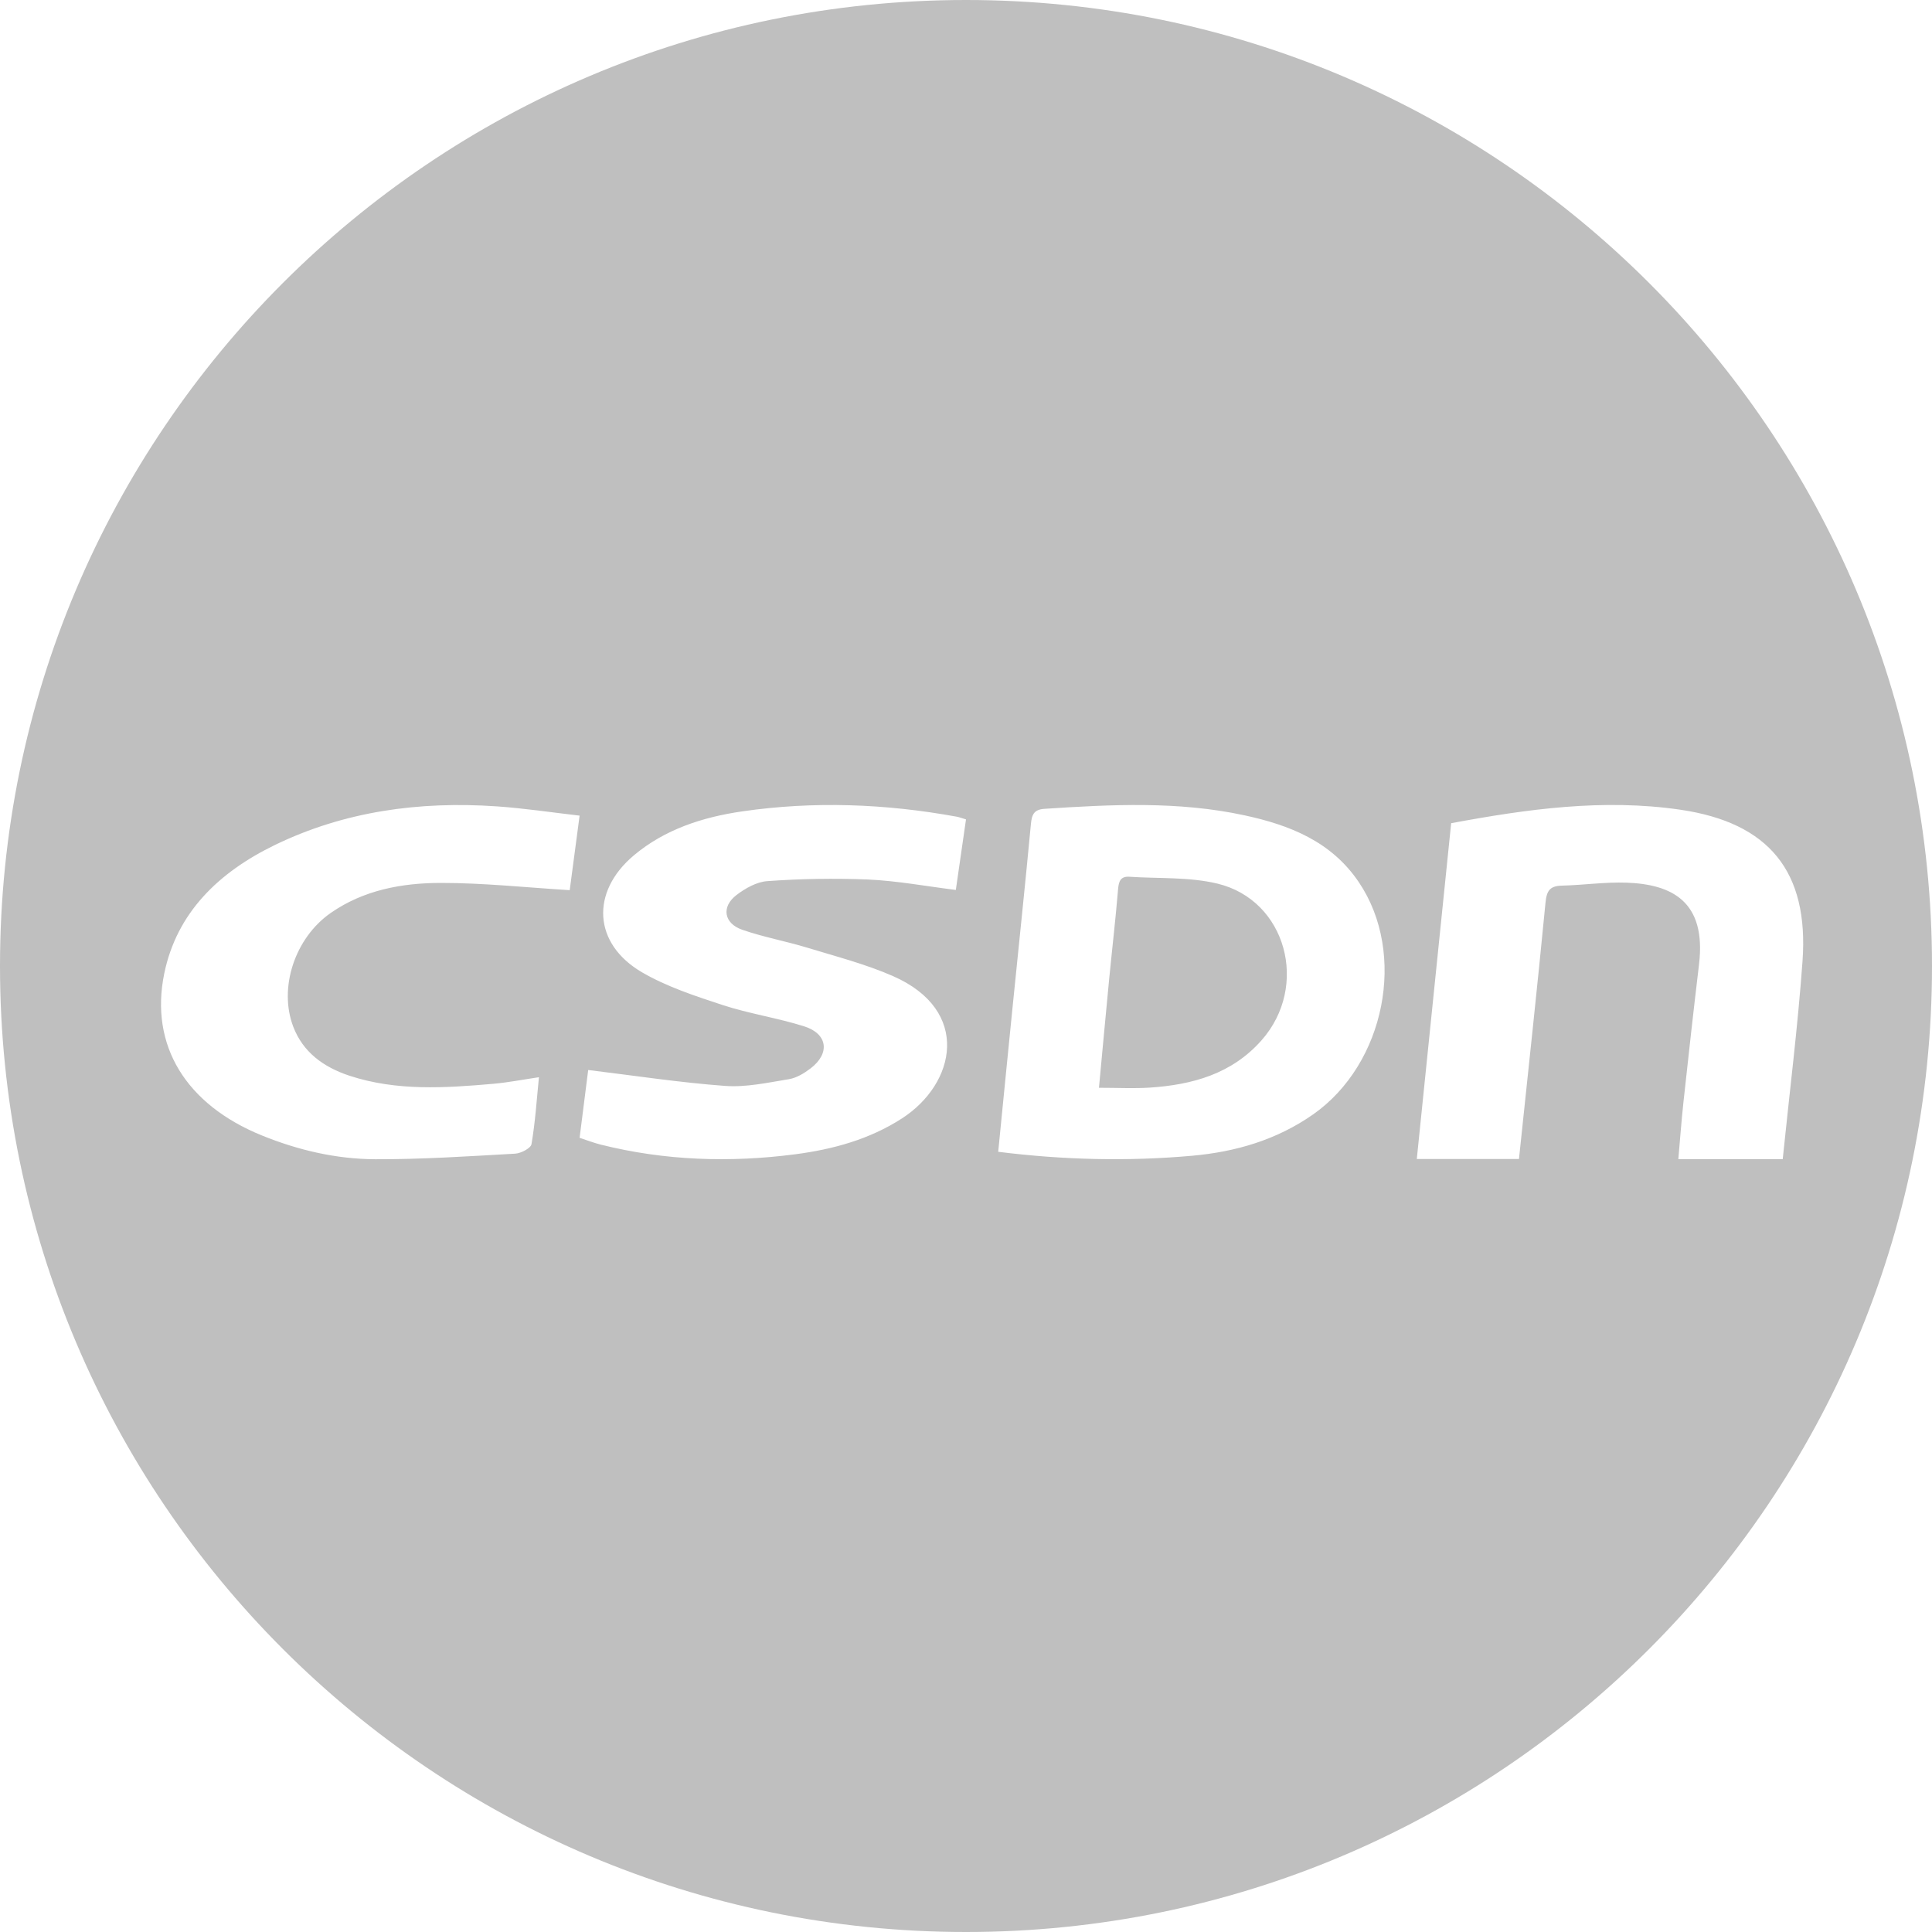
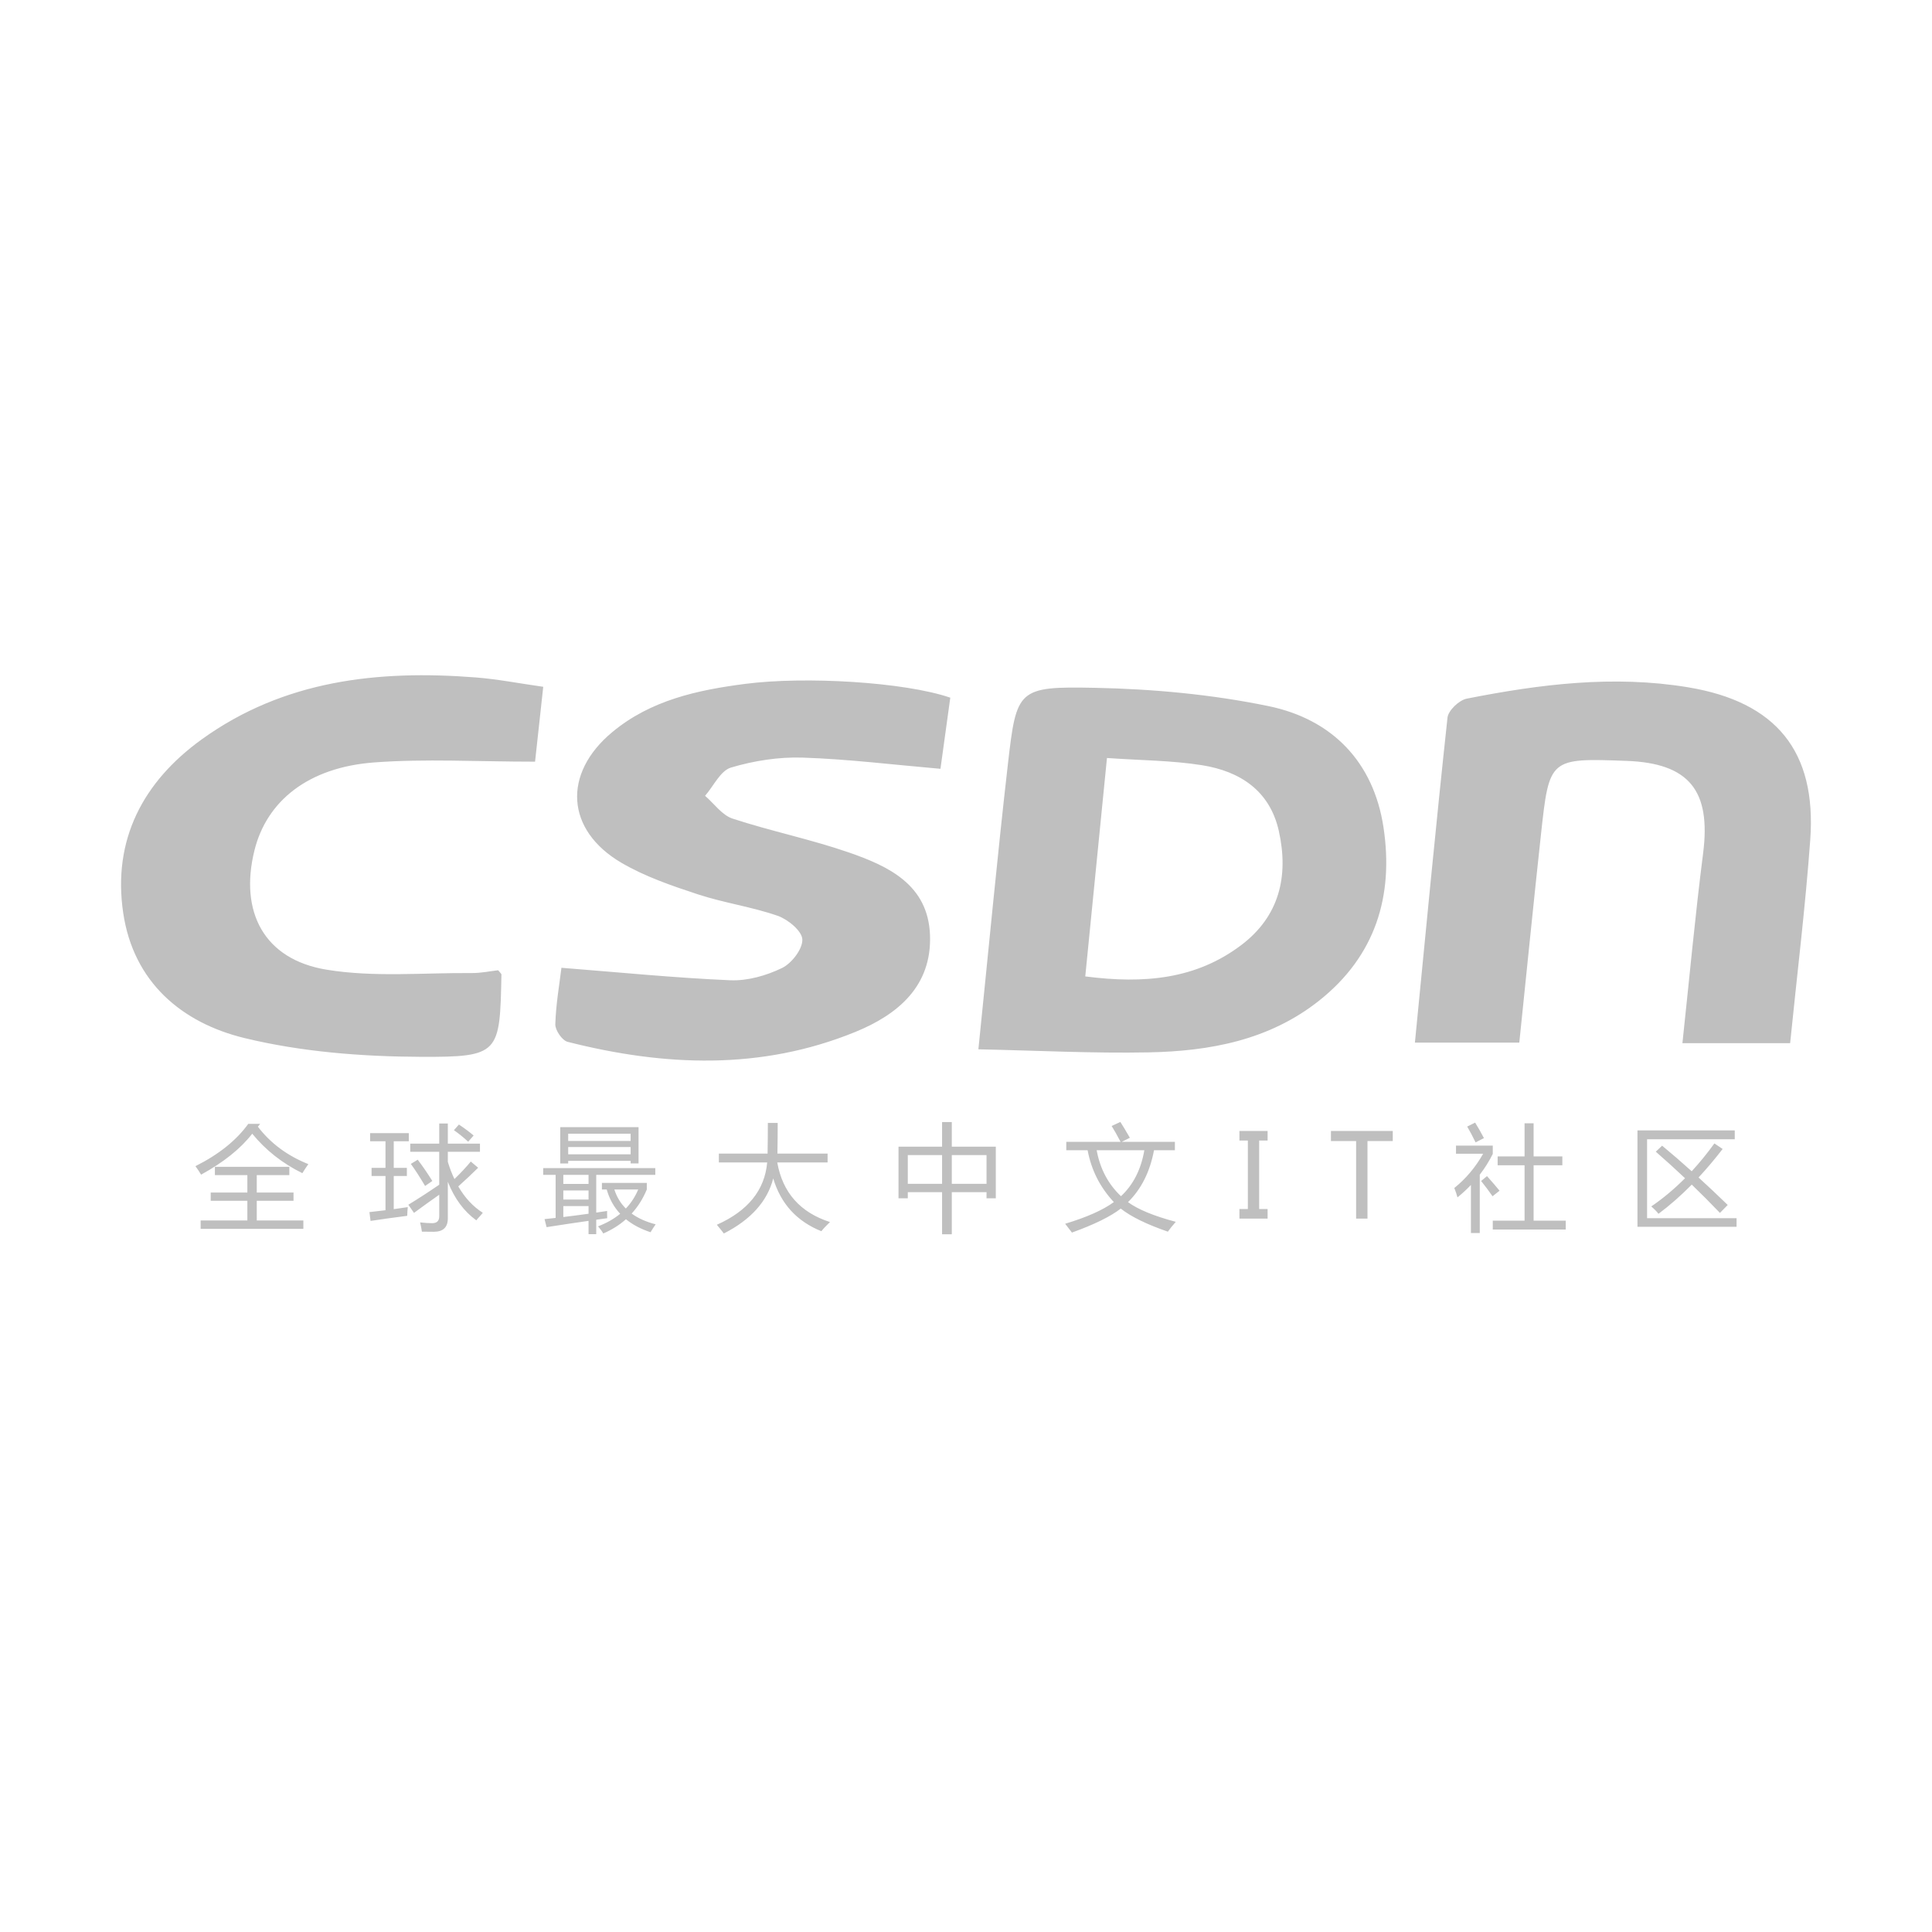
- <svg xmlns="http://www.w3.org/2000/svg" t="1676174751721" class="icon" viewBox="0 0 1024 1024" version="1.1" p-id="3839" width="200" height="200">
-   <path d="M512 1024C229.222 1024 0 794.778 0 512 0 229.222 229.222 0 512 0c282.778 0 512 229.222 512 512 0 282.778-229.222 512-512 512z m17.067-413.525c34.85 4.352 68.779 5.12 102.741 2.099 23.04-2.048 44.817-8.363 64.171-21.914 38.212-26.795 49.783-85.197 24.252-123.051-14.626-21.709-36.813-30.345-60.757-35.499-35.055-7.543-70.451-5.751-105.847-3.413-5.666 0.358-6.758 3.072-7.236 8.209-3.072 32.683-6.537 65.314-9.813 97.963-2.509 24.815-4.932 49.63-7.509 75.605z m53.402-33.929c1.963-20.907 3.635-39.339 5.427-57.771 1.553-15.906 3.413-31.778 4.727-47.701 0.358-4.284 1.553-6.656 5.956-6.383 15.616 1.041 31.71 0.034 46.729 3.652 36.489 8.823 48.725 54.306 23.347 83.029-15.821 17.903-36.762 23.586-59.255 25.088-8.465 0.546-17.015 0.085-26.931 0.085zM512 434.295c-2.185-0.649-3.533-1.178-4.932-1.434-37.717-6.878-75.691-8.329-113.647-2.816-20.975 3.038-41.011 9.489-57.481 23.33-22.989 19.319-21.641 46.848 4.403 62.003 13.056 7.595 28.023 12.51 42.598 17.289 14.08 4.608 28.996 6.827 43.145 11.264 12.595 3.925 14.012 14.319 3.584 22.306-3.345 2.56-7.441 5.086-11.537 5.751-11.196 1.826-22.699 4.386-33.826 3.567-24.098-1.775-48.043-5.461-72.55-8.431-1.365 10.615-2.935 23.091-4.557 35.942 4.181 1.365 7.68 2.731 11.264 3.618 33.946 8.499 68.386 9.609 102.912 5.12 20.087-2.611 39.475-7.902 56.695-19.029 28.604-18.483 36.693-57.19-4.676-75.383-14.507-6.383-30.191-10.411-45.483-15.087-11.418-3.482-23.313-5.615-34.526-9.523-9.779-3.413-11.145-12.203-3.038-18.398 4.659-3.55 10.718-6.997 16.384-7.373a480.853 480.853 0 0 1 53.385-0.853c15.377 0.7 30.652 3.55 46.49 5.53L512 434.295z m257.143 2.048L750.933 614.298h54.153c4.779-45.636 9.711-90.726 14.063-135.885 0.614-6.366 2.355-8.841 8.687-9.011 11.435-0.273 22.886-1.98 34.287-1.57 23.723 0.853 42.394 9.728 38.4 43.264-2.901 24.269-5.598 48.572-8.243 72.875-1.092 10.069-1.826 20.19-2.731 30.413h55.33c3.584-35.26 7.987-70.059 10.496-104.994 3.413-47.462-17.766-73.318-64.683-80.213-40.96-6.007-81.34-0.341-121.549 7.134z m-483.499 134.605c-8.738 1.297-16.384 2.799-24.098 3.482-25.651 2.236-51.319 3.942-76.305-4.267-13.909-4.591-24.678-12.578-29.798-25.958-7.902-20.702 0.887-47.104 19.831-60.314 17.374-12.117 37.717-15.923 58.453-15.923 22.545-0.017 45.09 2.423 68.233 3.84L307.2 432.299c-15.07-1.724-29.491-3.925-43.998-4.915-41.011-2.799-80.64 2.611-117.47 20.463-30.02 14.558-52.053 36.011-58.675 68.13-7.851 38.144 11.537 69.495 51.763 85.845 19.149 7.765 39.287 12.51 60.006 12.595 24.747 0.102 49.493-1.57 74.206-2.953 3.106-0.171 8.311-2.901 8.67-5.035 1.98-11.554 2.731-23.279 3.942-35.465z" fill="#bfbfbf" p-id="3840" />
+ <svg xmlns="http://www.w3.org/2000/svg" t="1676175067454" class="icon" viewBox="0 0 1024 1024" version="1.1" p-id="2349" width="200" height="200">
+   <path d="M672.3 374.247c-30.004-6.186-61.074-9.064-91.75-9.686-41.186-0.835-41.774 0.635-46.343 40.45-5.634 49.097-10.224 98.314-15.64 151.144 31.054 0.647 60.629 2.199 90.162 1.626 32.461-0.629 63.944-6.411 90.444-27.425 29.844-23.666 39.59-55.474 34.12-91.765C728.039 403.725 705.951 381.185 672.3 374.247zM657.901 500.909c-23.899 18.075-51.307 20.666-82.688 16.613 3.779-38.039 7.468-75.167 11.501-115.769 18.167 1.276 34.454 1.294 50.342 3.819 20.17 3.205 36.021 13.485 40.777 34.986C683.1 464.375 678.125 485.615 657.901 500.909zM503.672 369.781c-1.799 13.028-3.473 25.151-5.206 37.703-25.127-2.17-49.037-5.149-73.019-5.934-12.665-0.414-25.857 1.652-38.012 5.276-5.57 1.661-9.214 9.78-13.732 14.97 4.812 4.141 8.978 10.243 14.548 12.071 20.29 6.658 41.375 10.943 61.542 17.913 21.156 7.313 42.117 17.119 43.124 43.802 1.025 27.151-17.099 42.174-39.516 51.339-49.971 20.434-101.25 18.302-152.551 5.274-2.898-0.736-6.616-6.173-6.523-9.32 0.313-10.571 2.18-21.095 3.245-29.928 30.602 2.396 60.003 5.355 89.477 6.612 9.123 0.389 19.112-2.468 27.426-6.487 5.15-2.49 10.989-10.094 10.781-15.165-0.184-4.475-7.631-10.625-13.091-12.52-13.768-4.781-28.475-6.819-42.334-11.387-13.833-4.559-27.959-9.379-40.432-16.687-29.592-17.34-31.312-47.346-4.841-69.317 20.355-16.894 44.993-22.241 70.433-25.527C426.702 358.371 479.268 361.433 503.672 369.781zM959.473 445.083c-2.599 35.797-7 71.465-10.665 107.834-19.322 0-37.141 0-57.091 0 3.669-34.127 6.729-67.477 10.969-100.675 4.238-33.183-7.368-47.763-40.655-48.962-40.755-1.468-40.883-1.483-45.266 38.808-3.951 36.326-7.581 72.687-11.507 110.53-19.436 0-37.173 0-55.328 0 5.7-58.204 11.108-115.277 17.278-172.27 0.41-3.788 6.15-9.251 10.18-10.046 38.78-7.657 77.797-12.578 117.373-6.016C941.271 371.999 962.885 398.085 959.473 445.083zM251.989 359.04c11.636 0.906 23.166 3.169 35.939 4.976-1.663 15.231-3.163 28.964-4.334 39.688-30.569 0-58.113-1.639-85.38 0.411-34.805 2.617-56.879 20.388-63.369 46.69-8.036 32.568 5.163 57.681 38.145 63.13 25.119 4.15 51.36 1.601 77.102 1.802 4.855 0.038 9.718-1.01 13.933-1.484 1.094 1.38 1.758 1.828 1.749 2.26-0.845 41.947-0.855 43.796-42.838 43.627-31.178-0.126-63.113-2.622-93.29-9.932-33.339-8.078-58.892-29.676-64.336-66.285-5.776-38.832 10.547-69.608 41.553-91.998C150.32 360.549 200.264 355.015 251.989 359.04z" p-id="2350" fill="#bfbfbf" />
+   <path d="M137.883 595.667l-1.199 1.499c6.716 8.794 15.629 15.41 26.742 19.847-1.239 1.759-2.298 3.357-3.177 4.797-10.553-5.196-19.407-12.172-26.562-20.926-6.116 7.914-15.15 15.15-27.101 21.705-0.799-1.359-1.799-2.858-2.998-4.497 12.351-6.196 21.685-13.67 28.001-22.425L137.883 595.668zM106.345 646.872l24.763 0 0-10.433-19.426 0 0-4.377 19.426 0 0-9.233-17.208 0 0-4.377 39.454 0 0 4.377-17.268 0 0 9.233 19.487 0 0 4.377-19.487 0 0 10.433 24.704 0 0 4.437-54.443 0L106.346 646.872zM195.805 642.435c2.698-0.279 5.536-0.61 8.514-0.99l0-18.138-7.375 0 0-4.317 7.375 0 0-14.091-8.155 0 0-4.317 20.506 0 0 4.317-7.975 0 0 14.091 6.955 0 0 4.317-6.955 0 0 17.568c2.399-0.34 4.876-0.7 7.435-1.08-0.161 1.599-0.26 3.137-0.3 4.617-7.475 0.96-13.951 1.858-19.426 2.698L195.805 642.435zM216.43 638.537c5.217-3.177 10.673-6.716 16.369-10.613L232.799 610.477l-15.35 0 0-4.317 15.35 0 0-10.673 4.557 0 0 10.673 17.029 0 0 4.317-17.029 0 0 5.337c1 3.278 2.168 6.316 3.508 9.114 3.458-3.357 6.346-6.456 8.664-9.294l3.898 3.298c-3.298 3.258-6.805 6.555-10.523 9.893 3.477 6.016 7.805 10.673 12.982 13.97-0.239 0.36-0.76 0.979-1.558 1.858-0.88 0.919-1.499 1.639-1.858 2.158-6.555-4.737-11.592-11.552-15.11-20.446l0 19.367c0 4.756-2.478 7.136-7.435 7.136-1.96 0-4.057-0.02-6.295-0.06-0.239-1.519-0.56-3.158-0.96-4.917 2.358 0.279 4.497 0.42 6.416 0.42 2.477 0 3.718-1.219 3.718-3.657l0-11.422c-4.137 2.879-8.594 6.086-13.371 9.623L216.43 638.537zM217.749 616.892l3.657-2.219c2.598 3.397 5.176 7.155 7.735 11.273l-3.837 2.638C222.546 623.908 220.028 620.01 217.749 616.892zM240.594 599.024l2.638-2.998c2.838 1.879 5.436 3.817 7.795 5.816l-2.879 3.298C245.79 602.941 243.272 600.903 240.594 599.024zM288.621 646.152c1.959-0.2 3.917-0.409 5.876-0.629l0-22.815-6.595 0 0-3.598 59.419 0 0 3.598-31.299 0 0 19.996c1.919-0.279 3.837-0.57 5.756-0.87-0.041 0.719-0.02 1.999 0.06 3.837-1.879 0.26-3.818 0.53-5.816 0.809l0 7.645-4.077 0 0-7.045c-6.876 0.979-14.29 2.089-22.245 3.328L288.621 646.152zM296.955 597.405l41.492 0 0 19.247-4.198 0 0-1.379L301.153 615.273l0 1.379-4.198 0L296.955 597.405zM298.574 627.505l13.371 0 0-4.797L298.574 622.707 298.574 627.505zM298.574 635.779l13.371 0 0-4.797L298.574 630.982 298.574 635.779zM311.946 643.305l0-4.047L298.574 639.257l0 5.786C303.091 644.503 307.549 643.924 311.946 643.305zM334.251 600.883 301.153 600.883l0 3.837 33.098 0L334.251 600.883zM301.153 611.796l33.098 0 0-3.837L301.153 607.958 301.153 611.796zM319.021 630.443l0-3.477 23.804 0 0 3.477c-2.038 4.897-4.717 9.153-8.035 12.771 3.418 2.498 7.654 4.397 12.712 5.696-1.04 1.519-1.939 2.918-2.698 4.198-5.156-1.699-9.503-3.997-13.041-6.895-3.437 3.078-7.446 5.596-12.022 7.555-0.679-1.199-1.599-2.458-2.758-3.777 4.537-1.739 8.443-3.957 11.722-6.656-3.338-3.577-5.716-7.874-7.136-12.892L319.021 630.443zM338.267 630.443l-12.651 0c1.259 3.938 3.287 7.305 6.086 10.103C334.48 637.628 336.668 634.261 338.267 630.443zM379.939 649.15c16.489-7.335 25.382-18.348 26.682-33.037l-25.603 0 0-4.677 25.813 0c0.1-5.376 0.149-10.793 0.149-16.249l5.217 0c0 5.376-0.05 10.793-0.149 16.249l26.592 0 0 4.677-26.682 0c2.838 15.969 12.152 26.502 27.941 31.599-2.038 1.959-3.558 3.577-4.557 4.857-13.011-5.236-21.515-14.561-25.513-27.971-3.118 12.131-11.842 21.855-26.172 29.17C382.858 652.688 381.619 651.149 379.939 649.15zM476.234 607.778l23.085 0 0-13.071 5.156 0 0 13.071 23.324 0 0 27.342-4.917 0 0-3.238-18.407 0 0 22.305-5.156 0 0-22.305-18.168 0 0 3.238-4.917 0L476.234 607.778zM481.15 627.445l18.168 0 0-15.23-18.168 0L481.15 627.445zM522.883 612.215l-18.407 0 0 15.23 18.407 0L522.883 612.215zM565.154 605.2l28.78 0c-2.019-3.837-3.598-6.635-4.737-8.394l4.617-2.158c1.119 1.719 2.798 4.517 5.037 8.394l-4.317 2.158 28.181 0 0 4.437-11.063 0c-2.139 11.412-6.735 20.586-13.791 27.522 5.316 3.877 13.76 7.356 25.333 10.433-1.839 2.078-3.238 3.817-4.198 5.217-11.273-3.898-19.596-7.975-24.973-12.232-5.396 4.198-14.02 8.434-25.872 12.712-1.04-1.399-2.239-2.958-3.598-4.677 11.432-3.437 20.036-7.265 25.813-11.483-7.295-7.795-11.932-16.958-13.911-27.491l-11.302 0L565.153 605.2zM606.526 609.637l-25.273 0c1.799 9.833 6.096 17.958 12.892 24.373C600.64 627.974 604.767 619.85 606.526 609.637zM671.852 604.51l-4.467 0 0 36.306 4.467 0 0 5.066-14.93 0 0-5.066 4.467 0 0-36.306-4.467 0 0-5.066 14.93 0L671.852 604.51zM738.197 604.78l-13.401 0 0 41.102-6.026 0 0-41.102-13.341 0 0-5.337 32.767 0L738.196 604.78zM771.714 611.496l0-4.317 19.487 0 0 4.437c-1.939 3.877-4.238 7.545-6.895 11.003l0 30.909-4.677 0 0-25.482c-2.198 2.319-4.577 4.517-7.136 6.595-0.36-1.439-0.919-3.098-1.679-4.976 6.156-4.957 11.252-11.013 15.289-18.168L771.714 611.496zM777.649 597.105l4.198-2.099c1.479 2.359 3.038 5.096 4.677 8.214l-4.437 2.279C780.528 602.262 779.049 599.464 777.649 597.105zM785.024 625.946l3.118-2.579c2.439 2.718 4.657 5.297 6.656 7.735l-3.718 2.938C789.161 631.283 787.144 628.584 785.024 625.946zM791.201 646.991l16.849 0 0-29.38-14.27 0 0-4.677 14.27 0 0-17.568 4.797 0 0 17.568 15.23 0 0 4.677-15.23 0 0 29.38 17.029 0 0 4.677-38.674 0L791.202 646.991zM867.889 599.144l51.565 0 0 4.677-46.468 0 0 41.851 47.428 0 0 4.557-52.524 0L867.89 599.144zM877.602 610.416l3.357-3.177c4.997 4.117 10.223 8.635 15.679 13.551 4.177-4.517 8.184-9.434 12.022-14.75l4.377 2.938c-4.198 5.437-8.455 10.473-12.771 15.11 4.976 4.537 10.133 9.394 15.469 14.57l-4.137 4.198c-4.837-5.056-9.814-10.053-14.93-14.989-5.777 5.856-11.652 11.013-17.628 15.469-0.96-1.239-2.239-2.538-3.837-3.898 6.276-4.277 12.242-9.264 17.898-14.96C888.084 619.74 882.919 615.053 877.602 610.416z" p-id="2351" fill="#bfbfbf" />
</svg>
